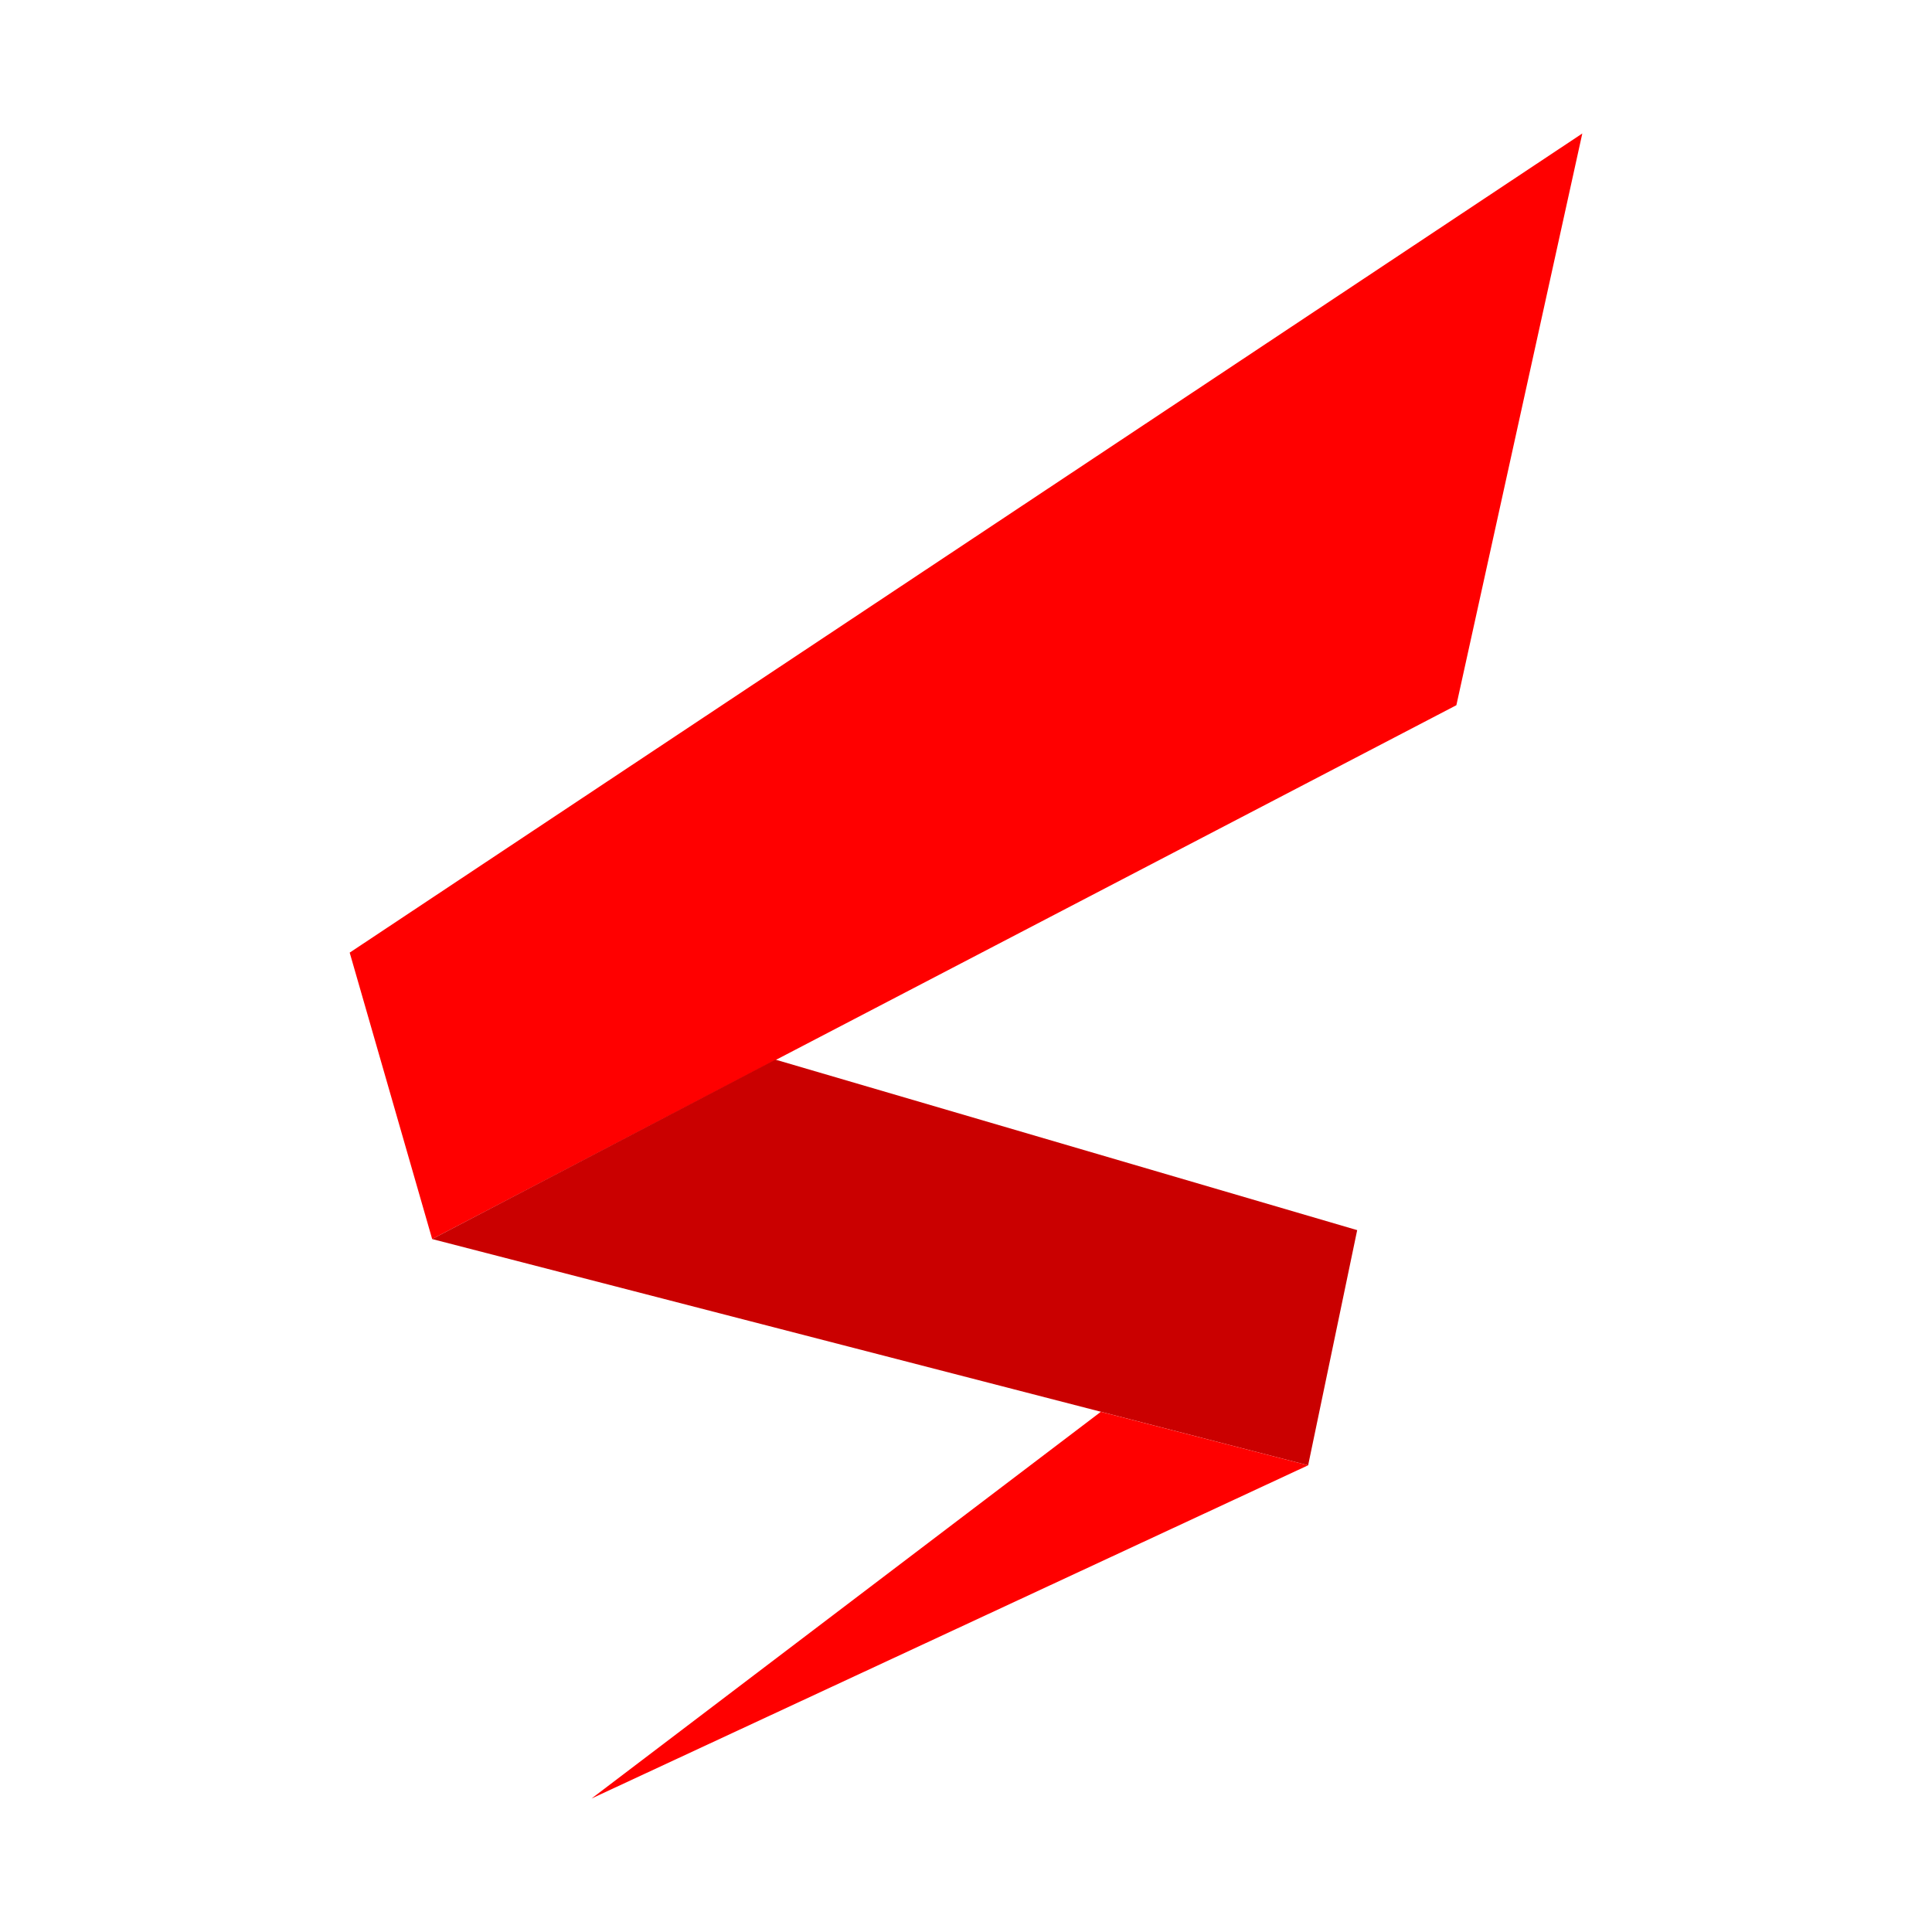
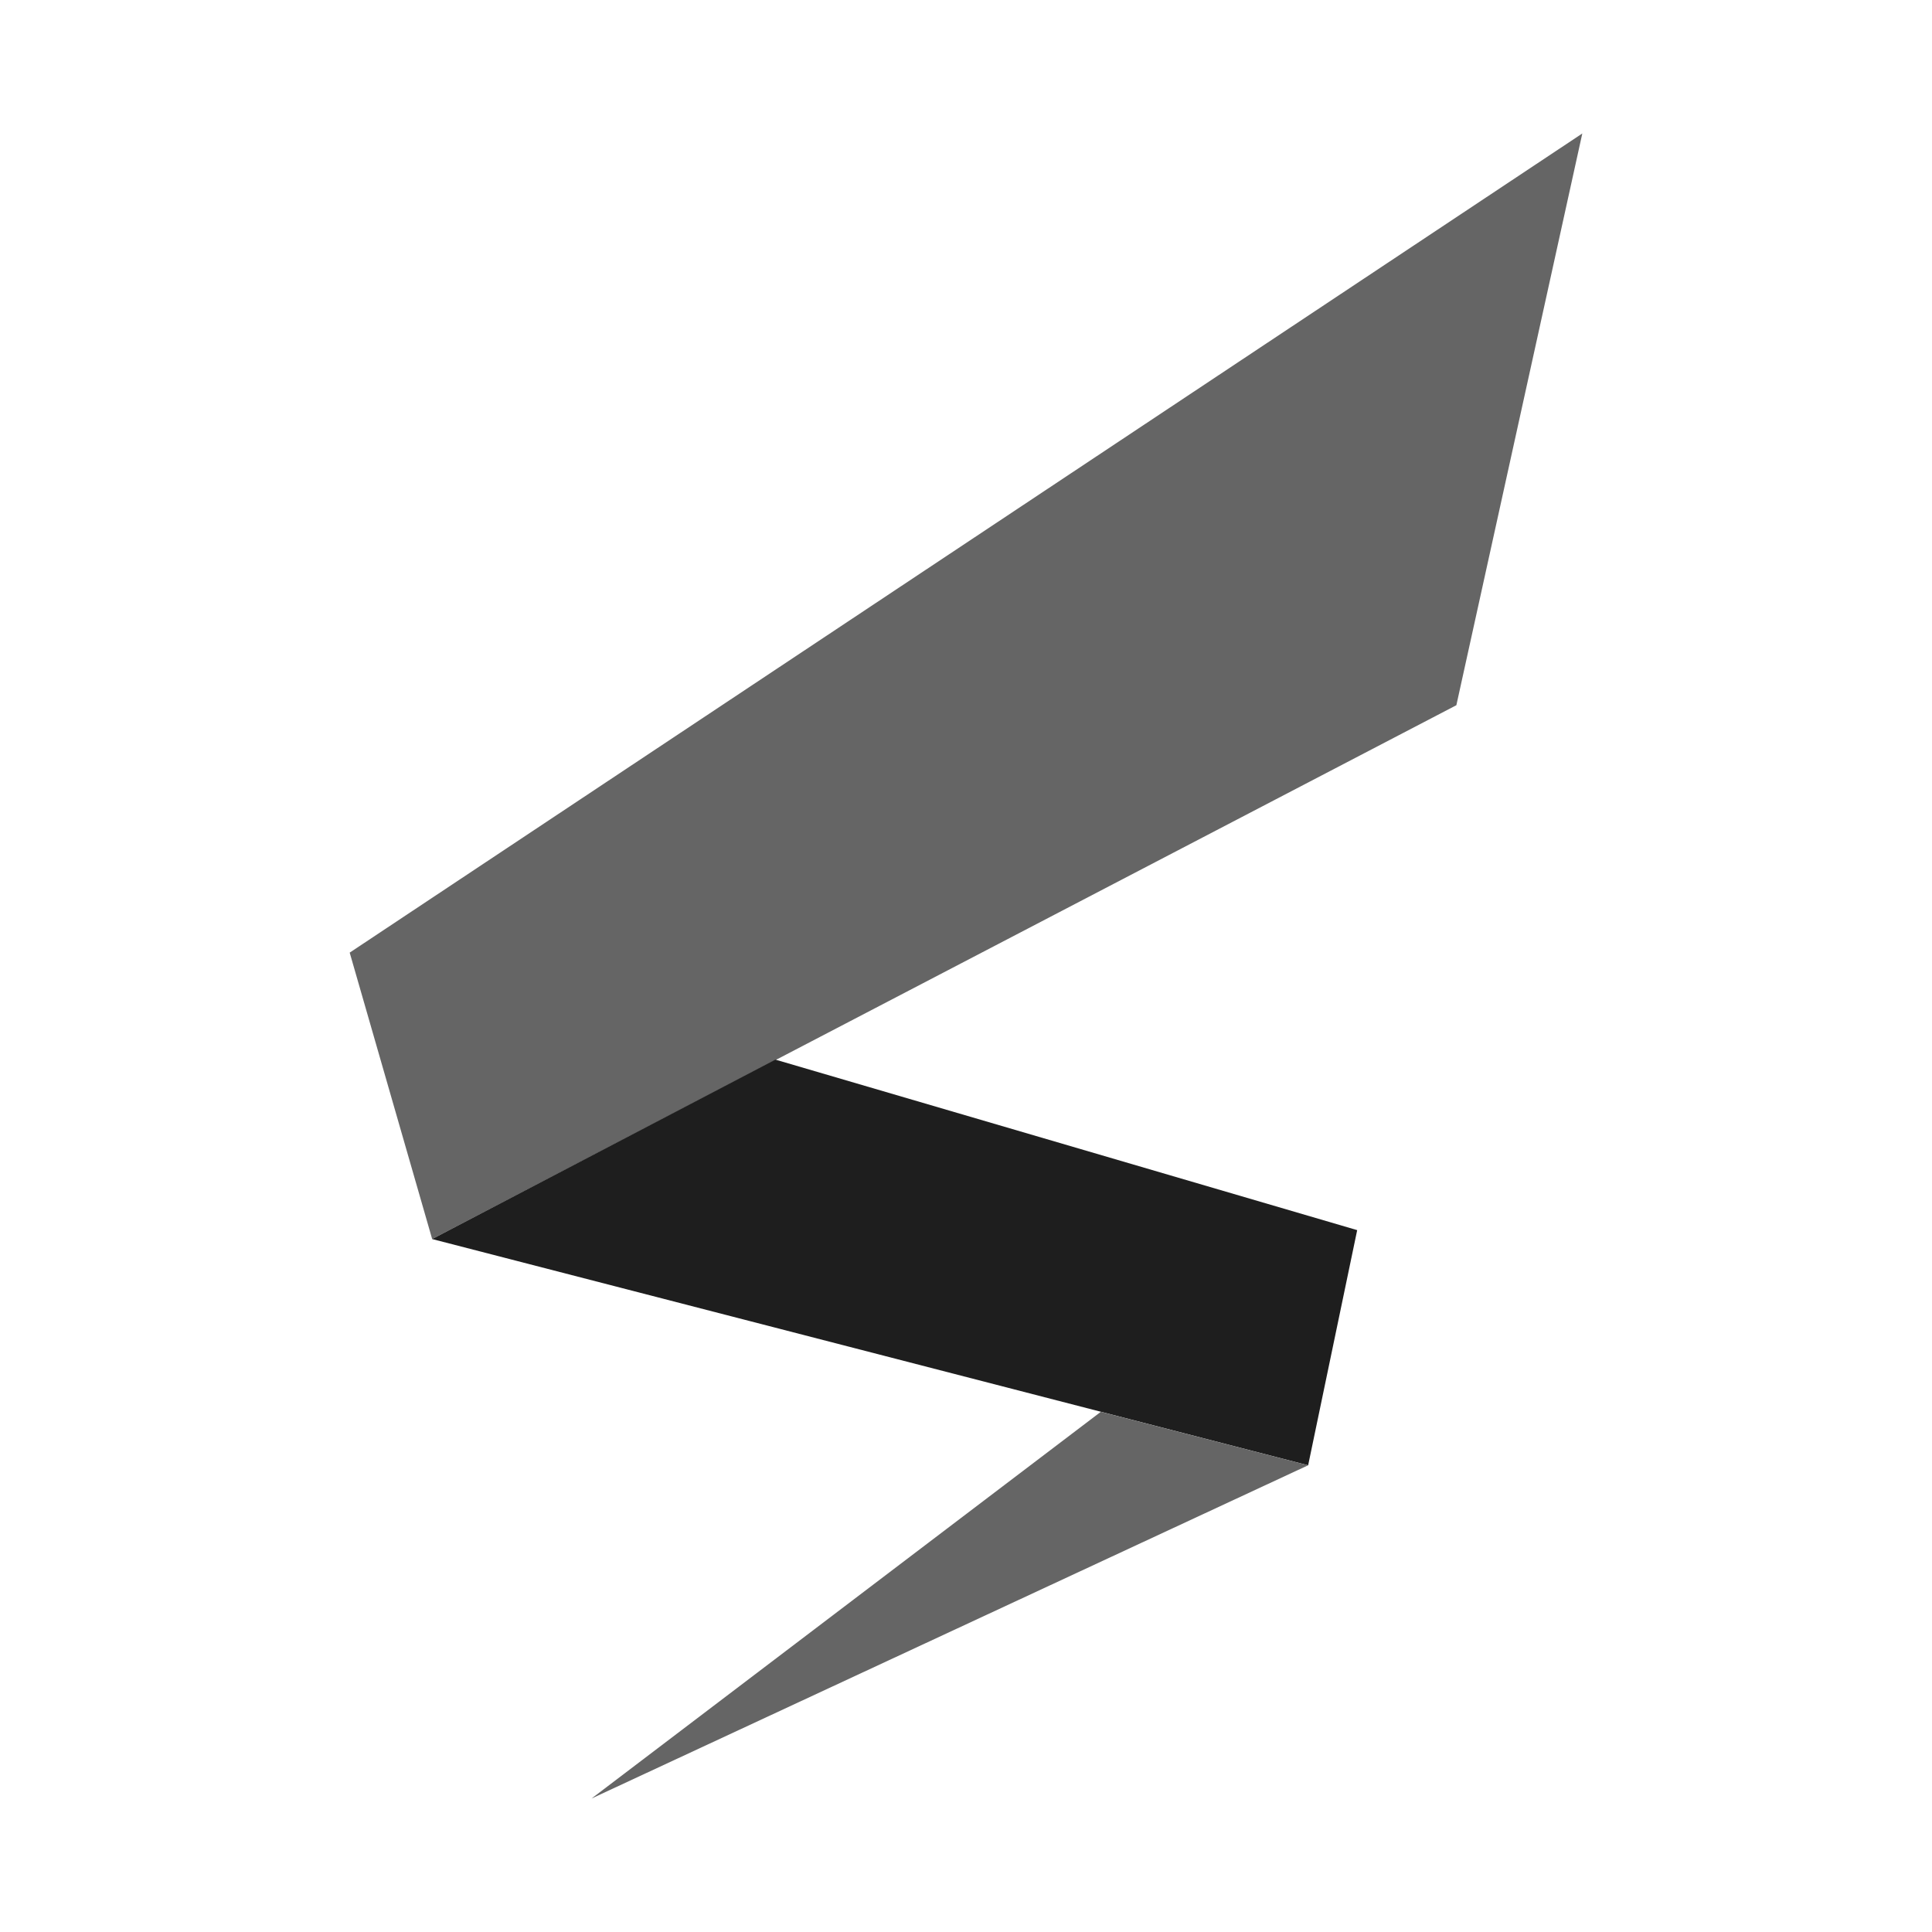
- <svg xmlns="http://www.w3.org/2000/svg" width="50" height="50" viewBox="0 0 500 500" fill="none">
-   <path d="M90.5 246.539L409.5 34.545L376.908 182.508L111.844 320.664L90.5 246.539Z" fill="#FF0000" />
-   <path d="M111.844 320.665L200.679 274.229L351.238 318.358L338.547 379.216L111.844 320.665Z" fill="#CA0000" />
-   <path d="M338.547 379.216L153.088 465.455L284.899 365.371L338.547 379.216Z" fill="#FF0000" />
+ <svg xmlns="http://www.w3.org/2000/svg" width="500" height="500" viewBox="0 0 500 500" fill="none">
+   <path d="M90.5 246.539L409.5 34.545L376.908 182.508L111.844 320.664L90.5 246.539Z" fill="#656565" />
+   <path d="M111.844 320.665L200.679 274.229L351.238 318.358L338.547 379.216L111.844 320.665Z" fill="#1E1E1E" />
+   <path d="M338.547 379.216L153.088 465.455L284.899 365.371L338.547 379.216Z" fill="#656565" />
</svg>
